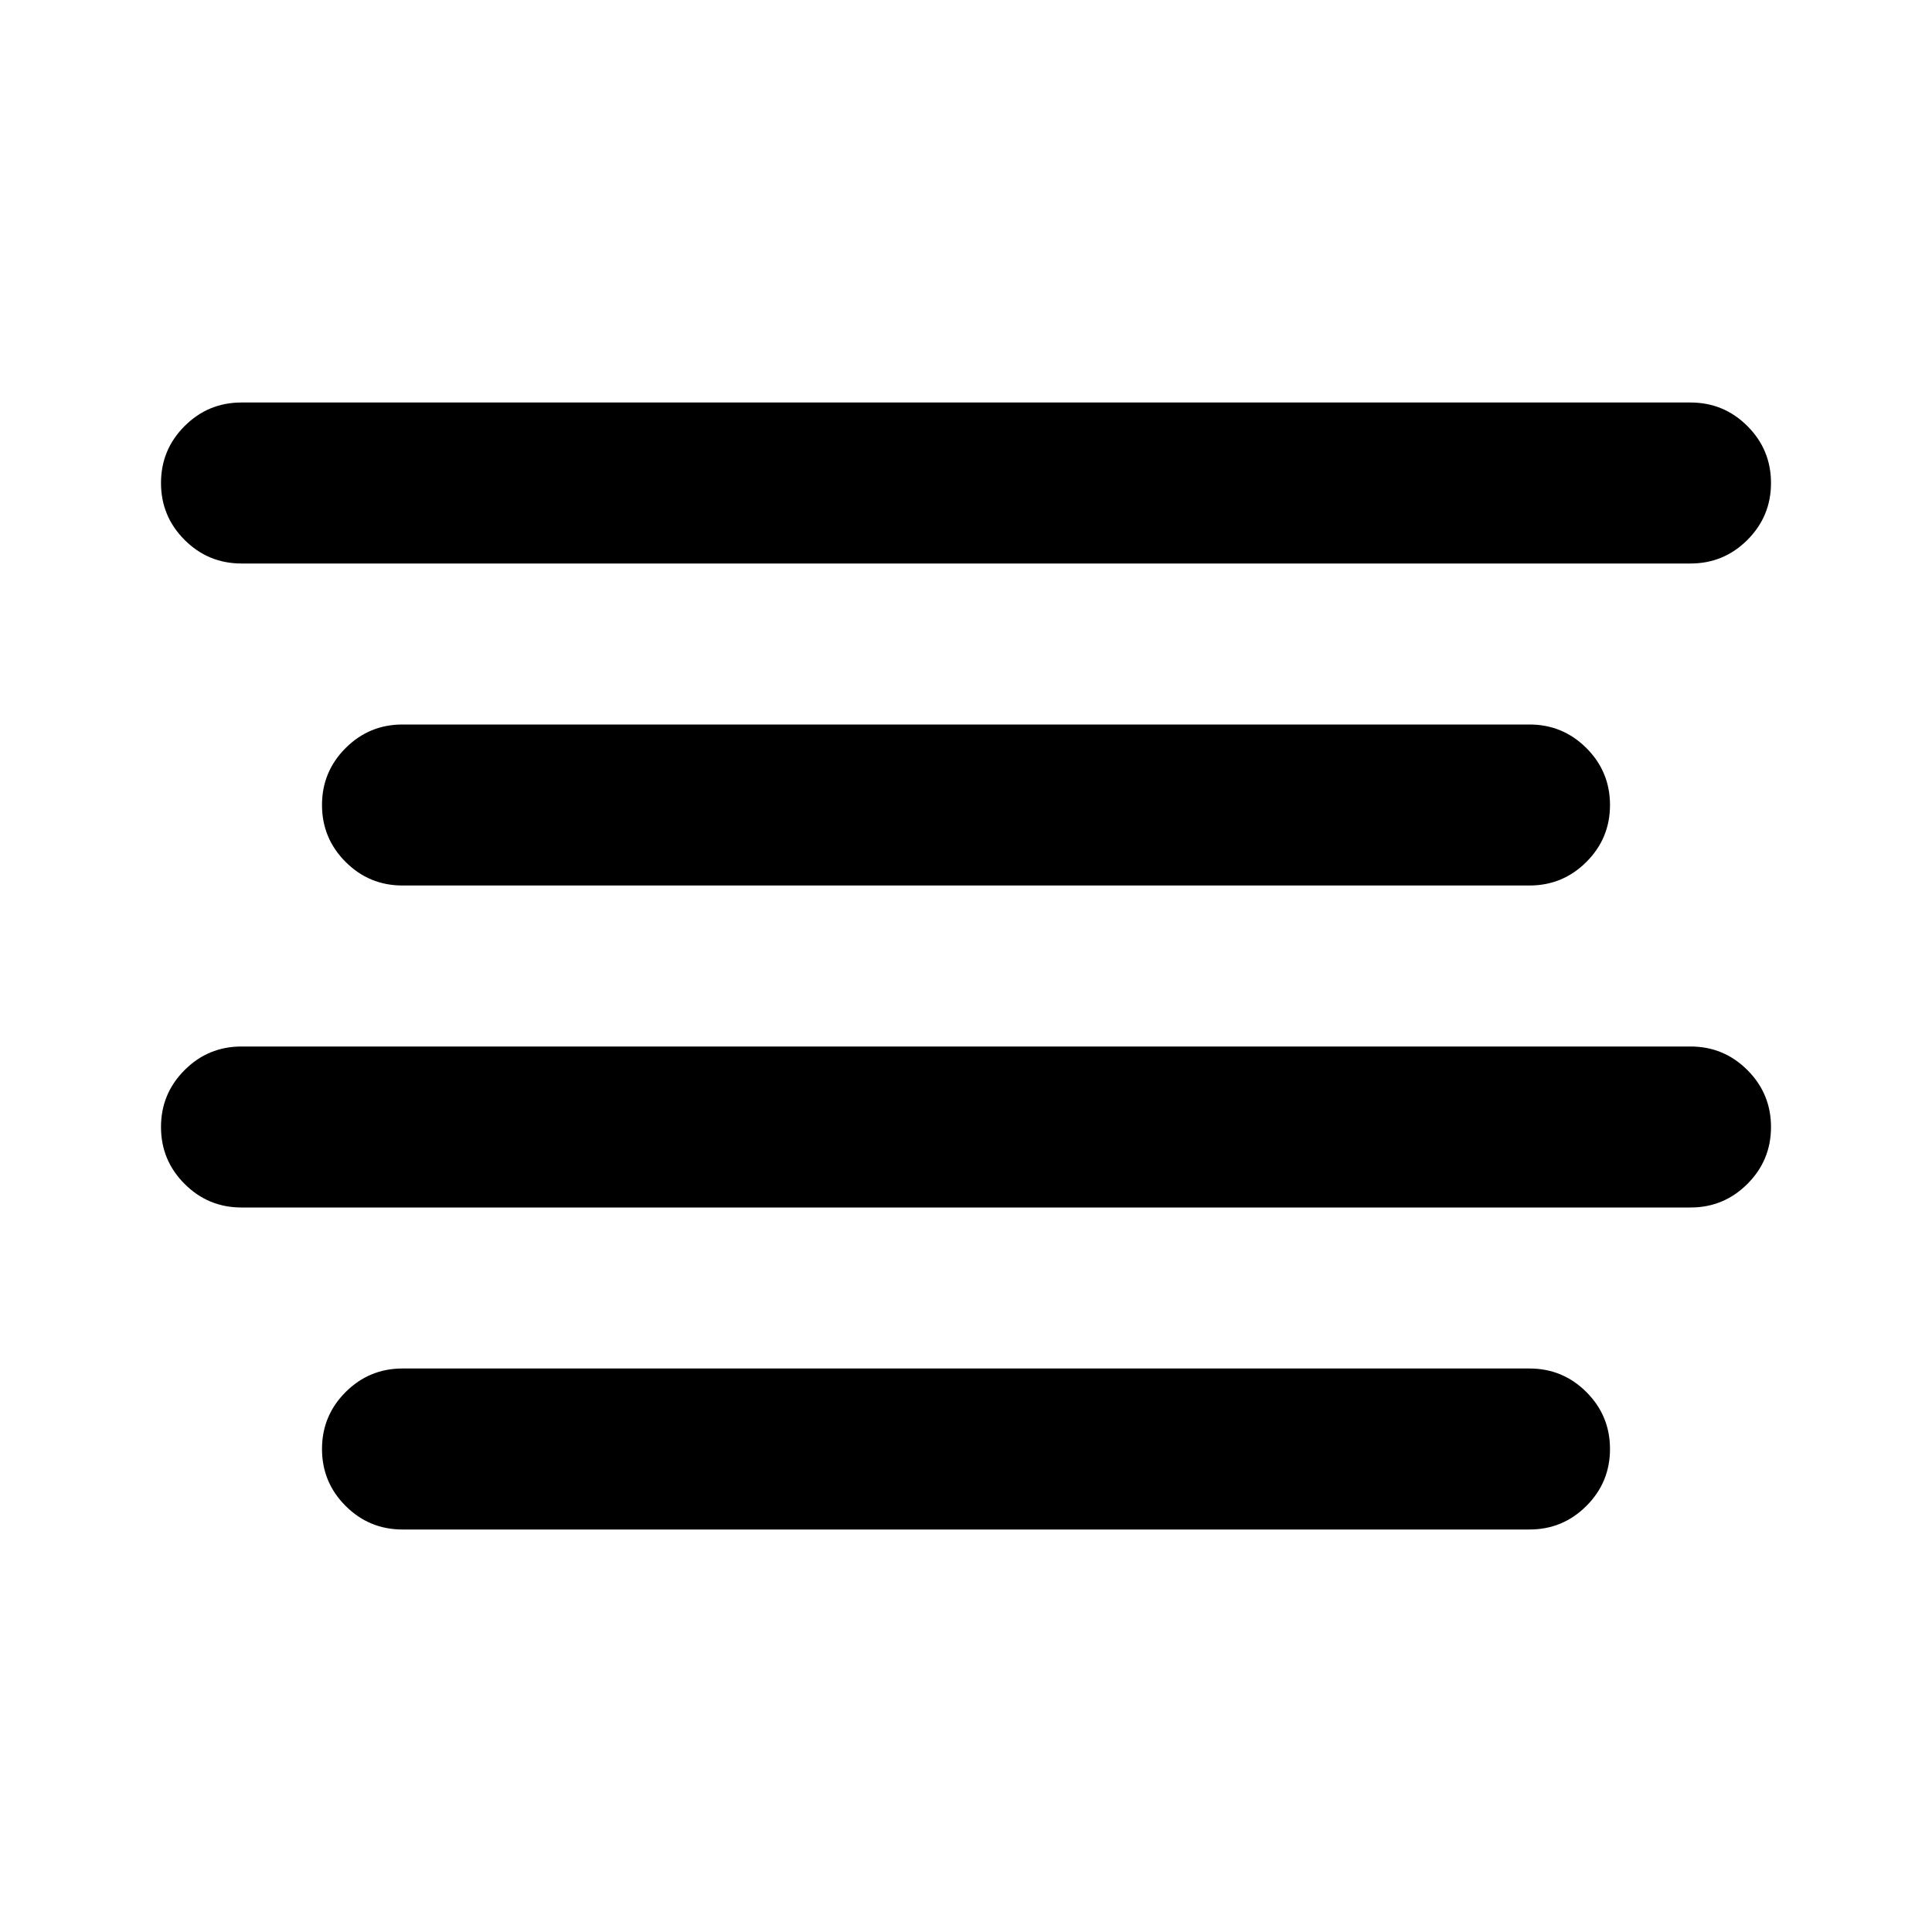
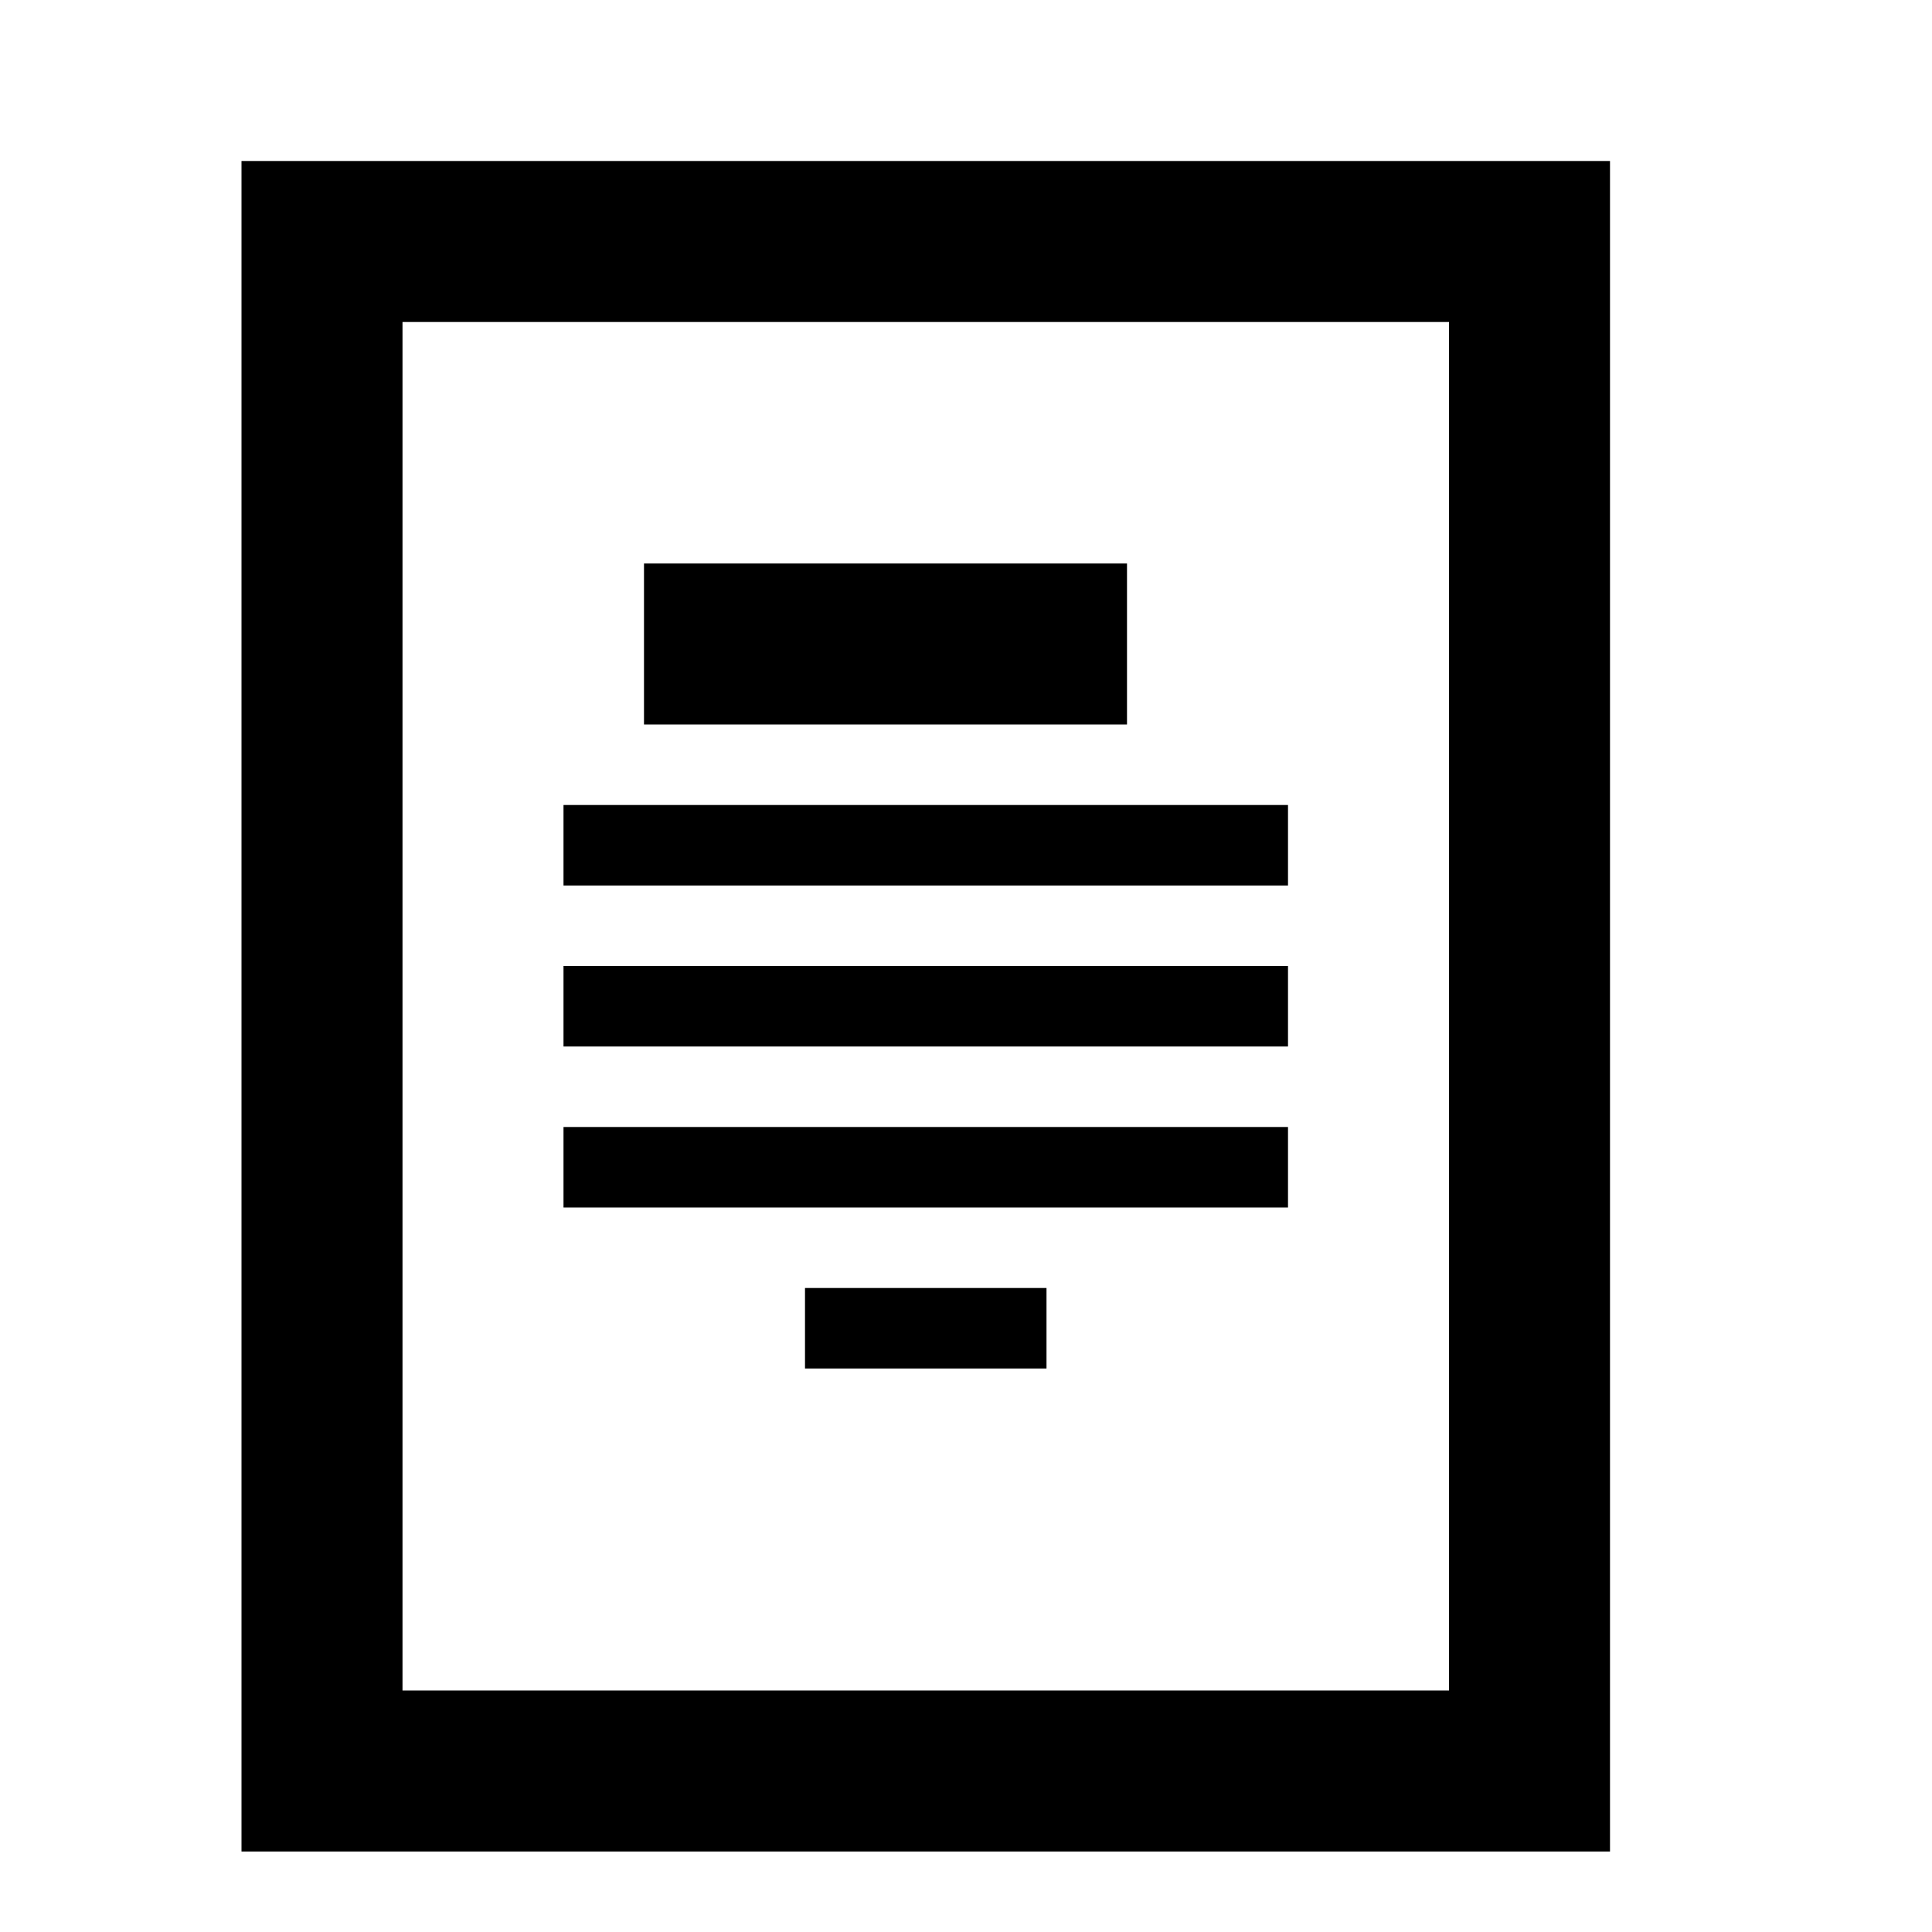
<svg xmlns="http://www.w3.org/2000/svg" version="1.1" width="24" height="24" viewBox="0 0 24 24">
-   <path d="M3 5h18q0.414 0 0.707 0.293t0.293 0.707-0.293 0.707-0.707 0.293h-18q-0.414 0-0.707-0.293t-0.293-0.707 0.293-0.707 0.707-0.293zM5 17h14q0.414 0 0.707 0.293t0.293 0.707-0.293 0.707-0.707 0.293h-14q-0.414 0-0.707-0.293t-0.293-0.707 0.293-0.707 0.707-0.293zM3 13h18q0.414 0 0.707 0.293t0.293 0.707-0.293 0.707-0.707 0.293h-18q-0.414 0-0.707-0.293t-0.293-0.707 0.293-0.707 0.707-0.293zM5 9h14q0.414 0 0.707 0.293t0.293 0.707-0.293 0.707-0.707 0.293h-14q-0.414 0-0.707-0.293t-0.293-0.707 0.293-0.707 0.707-0.293z" />
+   <path d="M3 2v21h17v-21h-17zM18 21h-13v-17h13v17zM14 7h-6v2h6v-2zM16 10h-9v1h9v-1zM16 12h-9v1h9v-1zM16 14h-9v1h9v-1zM10 17h3v-1h-3v1z" />
</svg>
